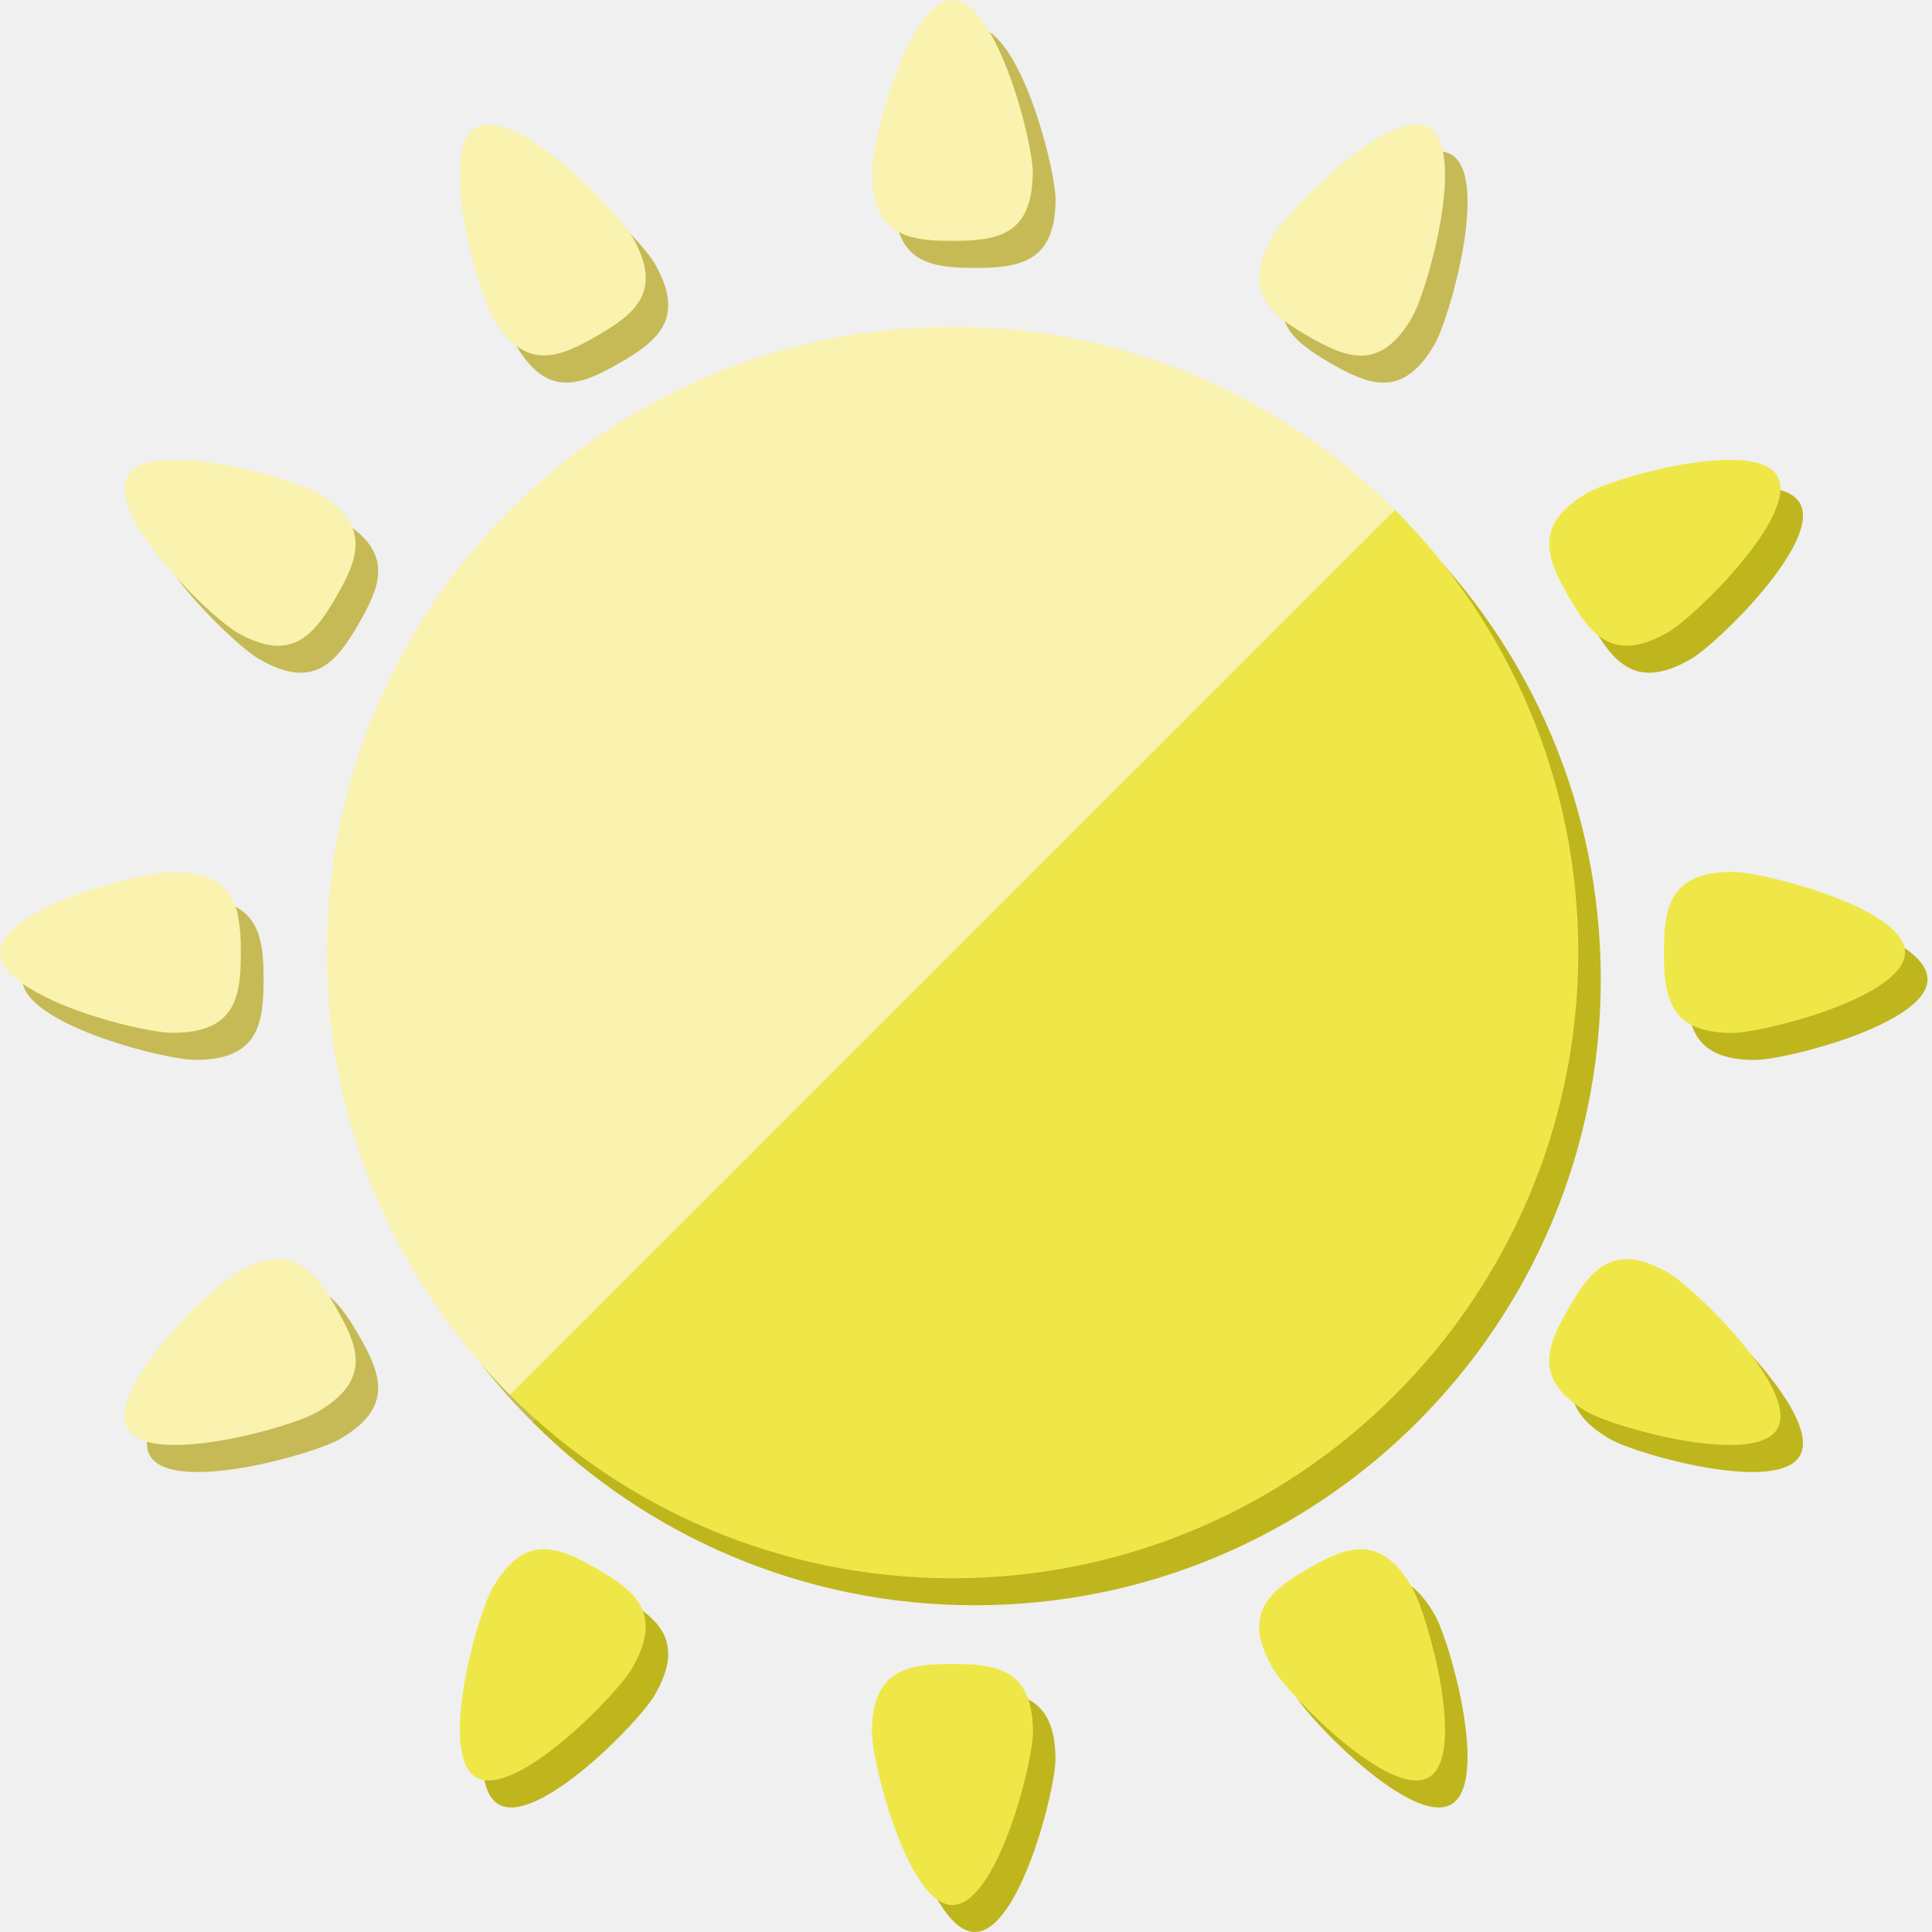
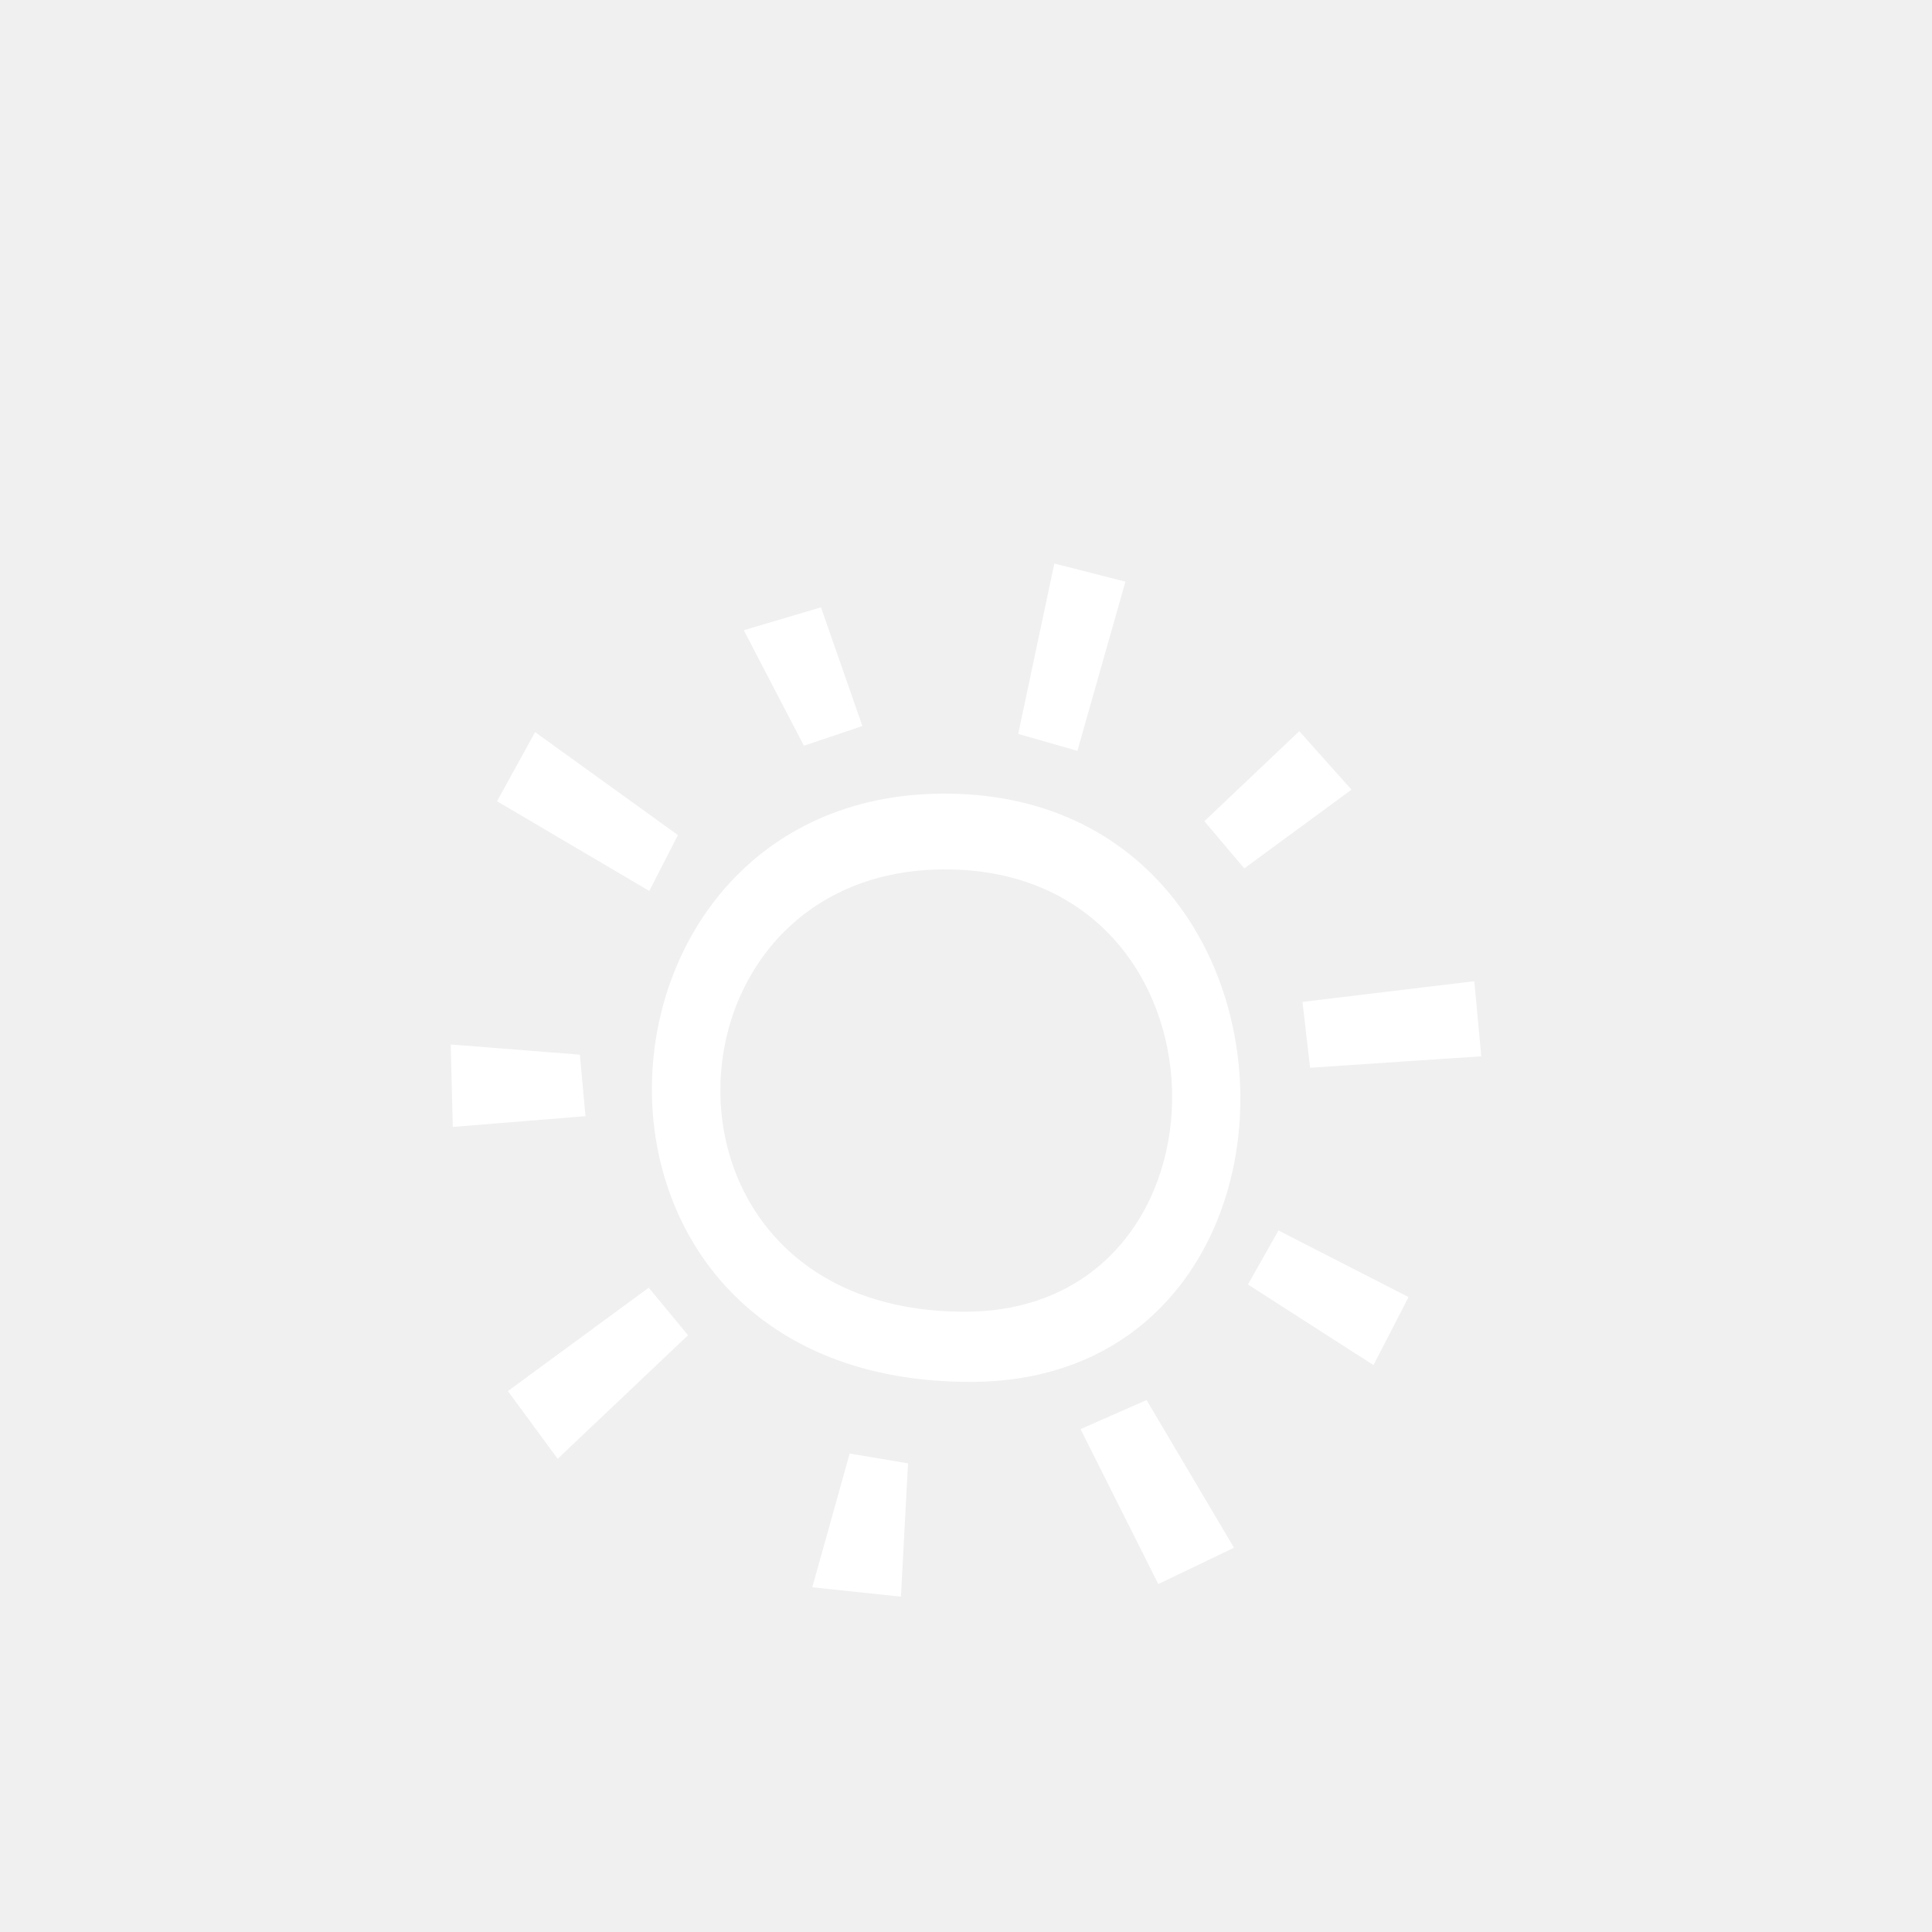
- <svg xmlns="http://www.w3.org/2000/svg" height="800px" width="800px" version="1.1" id="_x34_" viewBox="0 0 512 512" xml:space="preserve">
-   <g>
-     <g>
-       <g>
-         <path style="fill:#BFB61E;" d="M258.373,448.122c-11.783,0-21.337,1.395-21.337,18.136c0,8.131,9.553,45.742,21.337,45.742     c11.784,0,21.336-37.611,21.336-45.742C279.709,449.518,270.156,448.122,258.373,448.122z" />
-         <path style="fill:#BFB61E;" d="M352.653,422.86c-10.205,5.891-17.78,11.876-9.41,26.374c4.065,7.041,31.144,34.837,41.349,28.945     c10.205-5.892-0.328-43.241-4.393-50.282C371.829,413.4,362.858,416.968,352.653,422.86z" />
-         <path style="fill:#BFB61E;" d="M448.046,344.432c-14.498-8.37-20.483-0.795-26.375,9.41c-5.892,10.205-9.46,19.176,5.038,27.546     c7.041,4.065,44.39,14.598,50.282,4.393C482.883,375.576,455.087,348.497,448.046,344.432z" />
-         <path style="fill:#BFB61E;" d="M465.07,238.225c-16.741,0-18.136,9.553-18.136,21.337c0,11.784,1.396,21.336,18.136,21.336     c8.13,0,45.742-9.553,45.742-21.336C510.812,247.777,473.2,238.225,465.07,238.225z" />
-         <path style="fill:#BFB61E;" d="M426.71,137.735c-14.498,8.37-10.93,17.341-5.038,27.546c5.892,10.204,11.877,17.78,26.375,9.41     c7.041-4.065,34.837-31.144,28.945-41.349C471.099,123.137,433.75,133.67,426.71,137.735z" />
-         <path style="fill:#BFB61E;" d="M164.092,422.86c-10.205-5.892-19.176-9.46-27.546,5.038c-4.065,7.041-14.598,44.39-4.393,50.282     c10.205,5.892,37.283-21.904,41.349-28.945C181.872,434.737,174.297,428.752,164.092,422.86z" />
-         <path style="fill:#BFB61E;" d="M424.226,259.561c0-45.799-18.564-87.263-48.577-117.276L141.097,376.837     c30.013,30.013,71.477,48.578,117.276,48.578C349.971,425.415,424.226,351.159,424.226,259.561z" />
-       </g>
-       <g>
-         <path style="fill:#C6BA56;" d="M164.11,96.239c-10.143,5.855-19.05,9.401-27.297-4.618c-0.082-0.083-0.165-0.247-0.248-0.412     c-4.123-7.009-14.596-44.367-4.453-50.305c7.669-4.454,25.07,10.308,34.719,20.781c3.298,3.464,5.69,6.433,6.68,8.164     C181.84,84.364,174.336,90.384,164.11,96.239z" />
-         <g>
-           <path style="fill:#C6BA56;" d="M279.729,52.861v0.577c-0.248,16.164-9.732,17.566-21.359,17.566      c-9.319,0-17.236-0.907-20.122-9.483c-0.824-2.227-1.237-5.113-1.237-8.66c0-5.03,3.629-21.276,9.154-32.987      c3.546-7.257,7.752-12.782,12.205-12.782c1.319,0,2.639,0.495,3.876,1.402C272.225,15.174,279.729,45.604,279.729,52.861z" />
-           <path style="fill:#C6BA56;" d="M95.085,165.264c-5.938,10.226-11.875,17.813-26.39,9.401      c-3.958-2.227-14.432-11.793-21.854-21.524c-0.082-0.083-0.165-0.165-0.165-0.248c-5.69-7.504-9.484-15.091-6.928-19.545      c5.938-10.226,43.213,0.33,50.305,4.371c1.237,0.742,2.391,1.484,3.381,2.226C103.909,147.699,100.445,155.945,95.085,165.264z" />
-           <path style="fill:#C6BA56;" d="M69.85,259.524c0,11.546-1.32,21.03-17.236,21.359h-0.907c-7.834,0-43.13-8.907-45.605-20.122      c-0.082,0-0.082,0-0.082,0c0-0.412-0.083-0.824-0.083-1.237c0-4.536,5.69-8.824,13.112-12.205      c11.711-5.525,27.709-9.071,32.657-9.071c4.701,0,8.164,0.742,10.721,2.062C69.108,243.773,69.85,251.113,69.85,259.524z" />
-           <path style="fill:#C6BA56;" d="M68.7,344.432c-7.041,4.065-34.837,31.144-28.945,41.349c5.892,10.205,43.241-0.328,50.281-4.393      c14.498-8.37,10.93-17.341,5.038-27.546C89.183,343.637,83.197,336.062,68.7,344.432z" />
-           <path style="fill:#C6BA56;" d="M352.653,96.263c10.205,5.892,19.176,9.46,27.546-5.038c4.065-7.041,14.598-44.39,4.393-50.282      c-10.205-5.892-37.284,21.904-41.349,28.945C334.873,84.386,342.448,90.371,352.653,96.263z" />
-           <path style="fill:#C6BA56;" d="M258.373,93.708c-91.598,0-165.853,74.255-165.853,165.853      c0,45.799,18.563,87.262,48.577,117.276l234.552-234.552C345.635,112.271,304.172,93.708,258.373,93.708z" />
-         </g>
-       </g>
-     </g>
-     <g>
-       <path style="fill:#EFE748;" d="M252.408,440.964c-11.783,0-21.337,1.395-21.337,18.136c0,8.131,9.553,45.742,21.337,45.742    s21.336-37.611,21.336-45.742C273.744,442.36,264.191,440.964,252.408,440.964z" />
-       <path style="fill:#EFE748;" d="M346.688,415.702c-10.205,5.892-17.78,11.877-9.41,26.375c4.065,7.041,31.144,34.837,41.349,28.945    c10.205-5.892-0.328-43.241-4.393-50.282C365.864,406.242,356.893,409.81,346.688,415.702z" />
-       <path style="fill:#EFE748;" d="M442.081,337.274c-14.498-8.37-20.483-0.795-26.375,9.41c-5.892,10.205-9.46,19.176,5.038,27.546    c7.041,4.065,44.39,14.598,50.282,4.393C476.918,368.418,449.122,341.339,442.081,337.274z" />
-       <path style="fill:#EFE748;" d="M459.105,231.066c-16.741,0-18.136,9.553-18.136,21.337c0,11.784,1.395,21.336,18.136,21.336    c8.13,0,45.742-9.553,45.742-21.336C504.846,240.619,467.235,231.066,459.105,231.066z" />
-       <path style="fill:#EFE748;" d="M420.744,130.577c-14.497,8.37-10.93,17.341-5.038,27.546c5.892,10.205,11.877,17.78,26.375,9.41    c7.041-4.065,34.837-31.144,28.945-41.349C465.134,115.979,427.785,126.511,420.744,130.577z" />
-       <path style="fill:#EFE748;" d="M158.127,415.702c-10.205-5.892-19.176-9.46-27.546,5.038c-4.065,7.041-14.598,44.39-4.392,50.282    c10.205,5.892,37.283-21.904,41.349-28.945C175.907,427.578,168.332,421.594,158.127,415.702z" />
-       <path style="fill:#EFE748;" d="M418.261,252.403c0-45.799-18.564-87.263-48.577-117.276L135.132,369.679    c30.014,30.013,71.477,48.578,117.276,48.578C344.006,418.257,418.261,344.001,418.261,252.403z" />
-     </g>
-     <g>
-       <path style="fill:#FAF2AF;" d="M158.09,89.065c-7.67,4.453-14.679,7.587-21.277,2.557c-2.144-1.567-4.206-4.041-6.268-7.587    c-4.041-7.01-14.597-44.367-4.371-50.223c9.814-5.69,34.967,19.545,40.657,27.874c0.33,0.412,0.577,0.742,0.742,1.072    C175.903,77.189,168.316,83.209,158.09,89.065z" />
-       <g>
-         <path style="fill:#FAF2AF;" d="M273.709,45.687c0,0.577,0,1.155-0.083,1.65c-0.577,15.174-9.814,16.493-21.194,16.493     c-4.288,0-8.247-0.165-11.628-1.237c-0.907-0.247-1.732-0.659-2.556-1.072c-2.722-1.402-4.866-3.711-6.02-7.422     c-0.083-0.083,0-0.083,0-0.083c-0.742-2.227-1.155-5.03-1.155-8.329c0-4.865,3.464-20.452,8.824-32.08     c3.216-7.01,7.175-12.617,11.381-13.442C251.69,0.083,252.02,0,252.432,0c3.547,0,6.927,3.463,9.814,8.494     c0.99,1.649,1.897,3.464,2.804,5.443C270.328,25.482,273.709,40.904,273.709,45.687z" />
-         <path style="fill:#FAF2AF;" d="M89.147,158.09c-5.937,10.226-11.875,17.813-26.39,9.484c-2.969-1.732-9.648-7.505-15.916-14.432     c-0.082-0.083-0.165-0.165-0.165-0.248c-8.577-9.401-16.246-20.864-12.865-26.719c5.855-10.226,43.213,0.33,50.222,4.371     c5.195,3.051,8.164,6.185,9.401,9.401C95.662,145.637,92.858,151.658,89.147,158.09z" />
-         <path style="fill:#FAF2AF;" d="M63.83,252.432c0,11.793-1.402,21.277-18.142,21.277H45.44c-5.03-0.083-20.122-3.382-31.503-8.577     c-2.886-1.402-5.608-2.804-7.835-4.371c-0.082,0-0.082,0-0.082,0C2.309,258.205,0,255.401,0,252.432c0-0.33,0-0.742,0.165-1.072     c0.742-4.041,5.69-7.669,12.04-10.886c11.793-5.608,28.451-9.401,33.482-9.401c1.897,0,3.629,0.165,5.196,0.412     c6.762,0.99,9.978,4.288,11.545,8.824c0.412,1.072,0.66,2.309,0.825,3.546C63.748,246.412,63.83,249.381,63.83,252.432z" />
-         <path style="fill:#FAF2AF;" d="M84.034,374.237c-5.196,3.051-27.379,9.649-40.739,8.576c-1.567-0.083-2.969-0.33-4.288-0.742     c-2.392-0.66-4.206-1.815-5.195-3.464c-0.908-1.567-1.072-3.629-0.577-5.855c2.804-12.206,23.503-32.08,29.523-35.461     c2.969-1.732,5.608-2.804,7.917-3.216c7.917-1.732,12.453,2.969,16.659,9.566c0.577,0.99,1.237,1.979,1.814,3.051     c2.062,3.711,3.959,7.175,4.701,10.556C95.25,363.268,93.353,368.876,84.034,374.237z" />
-         <path style="fill:#FAF2AF;" d="M346.688,89.104c10.205,5.892,19.176,9.46,27.546-5.038c4.065-7.041,14.598-44.39,4.393-50.282     c-10.205-5.892-37.284,21.904-41.349,28.945C328.908,77.228,336.483,83.213,346.688,89.104z" />
-         <path style="fill:#FAF2AF;" d="M369.701,135.164l-0.743,0.742l-3.381,3.381L135.164,369.701     c-2.474-2.474-4.783-4.948-7.092-7.587c-6.185-7.009-11.793-14.514-16.741-22.513c-15.668-25.318-24.74-55.171-24.74-87.168     c0-91.621,74.221-165.842,165.842-165.842c29.936,0,58.057,7.917,82.385,21.936C347.6,115.784,359.31,124.773,369.701,135.164z" />
-       </g>
-     </g>
-   </g>
+ <svg xmlns="http://www.w3.org/2000/svg" width="60px" height="60px" viewBox="-20 0 190 190">
+   <path clip-rule="evenodd" d="M108.092 98.53L124.989 96.496L125.674 103.881L108.838 105.006L108.092 98.53ZM98.441 80.762L107.777 71.906L112.91 77.66L102.367 85.401L98.441 80.762ZM80.135 72.176L83.686 55.42L90.678 57.203L85.955 73.843L80.135 72.176ZM75.604 135.899C32.637 136.084 35.545 78.207 72.725 78.047C110.625 77.884 111.83 135.743 75.604 135.899ZM72.822 85.5C44.024 85.624 42.287 129.139 75 128.998C102.581 128.88 102.18 85.374 72.822 85.5ZM53.146 61.98L60.737 59.728L64.811 71.399L59.059 73.337L53.146 61.98ZM28.88 78.795L32.624 72L46.671 82.124L43.856 87.619L28.88 78.795ZM37.58 109.768L24.529 110.825L24.325 102.718L37.025 103.72L37.58 109.768ZM47.664 131.311L34.845 143.463L29.947 136.805L43.798 126.638L47.664 131.311ZM69.299 143.914L68.602 157.021L59.883 156.101L63.559 142.946L69.299 143.914ZM101.357 152.211L93.91 155.781L86.264 140.545L92.758 137.685L101.357 152.211ZM118.523 127.558L115.075 134.249L102.726 126.319L105.73 121.007L118.523 127.558Z" fill="#ffffff" />
</svg>
